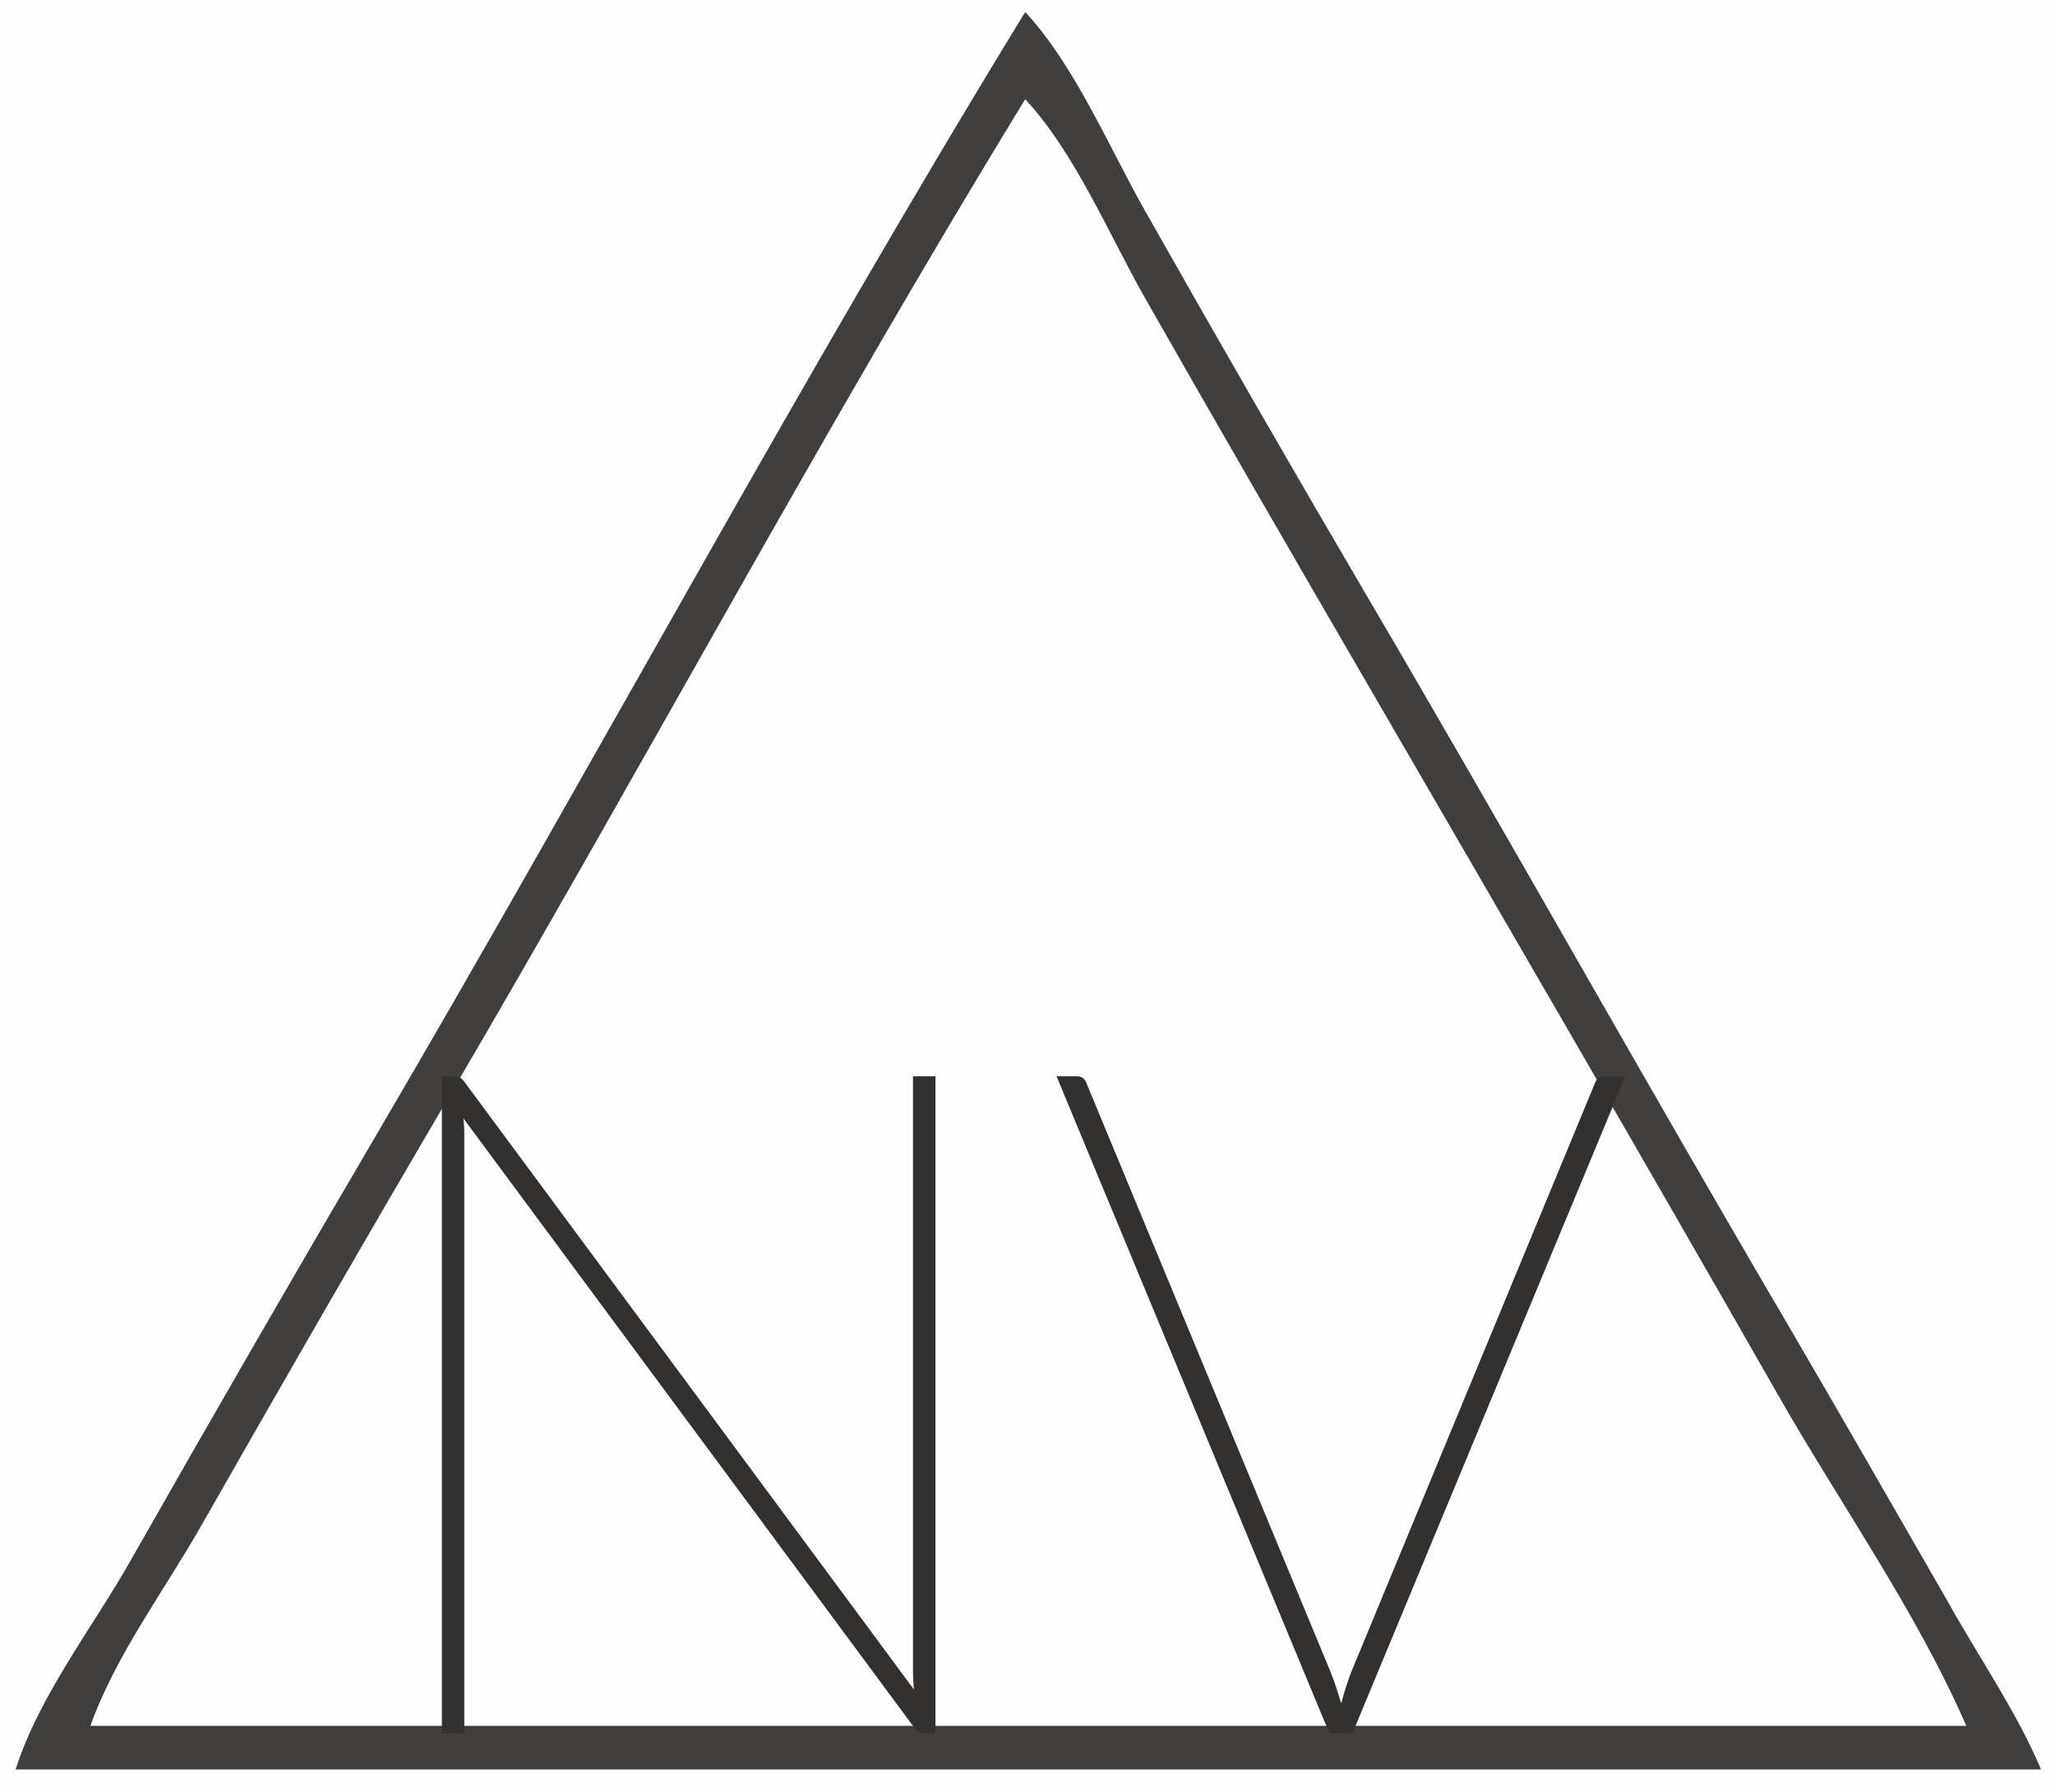
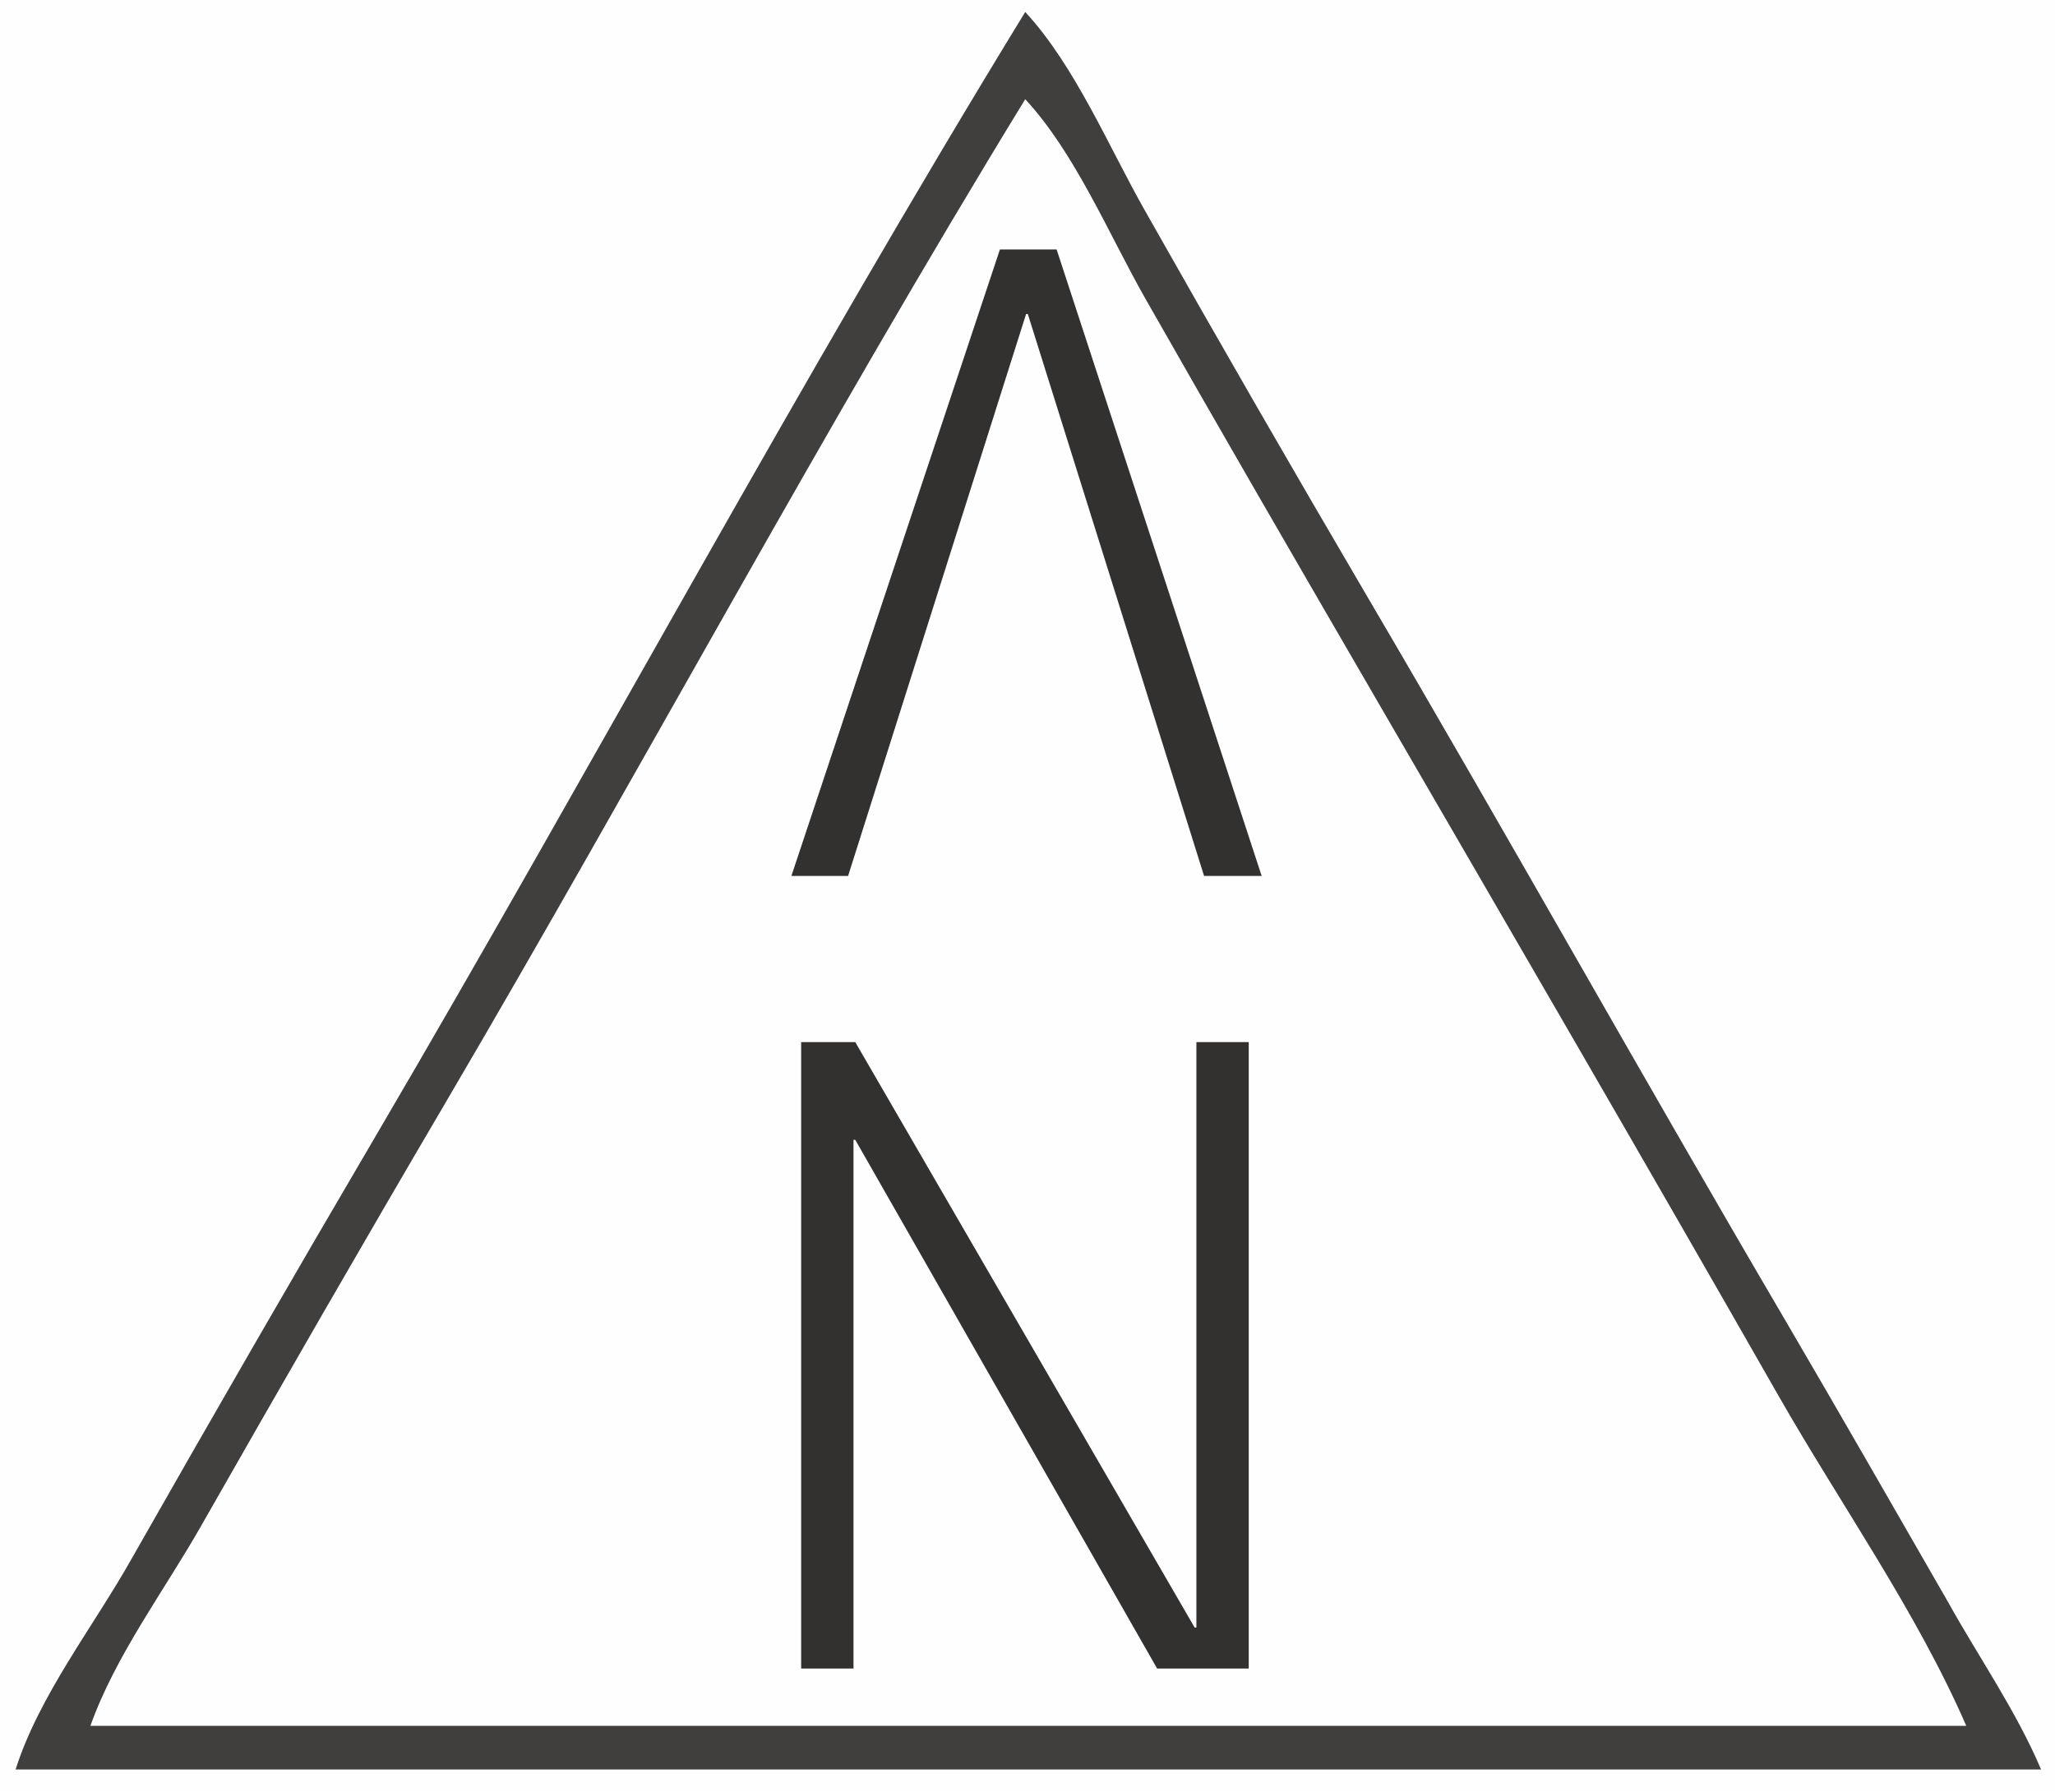
<svg xmlns="http://www.w3.org/2000/svg" xml:space="preserve" width="11.632cm" height="10.139cm" version="1.1" style="shape-rendering:geometricPrecision; text-rendering:geometricPrecision; image-rendering:optimizeQuality; fill-rule:evenodd; clip-rule:evenodd" viewBox="0 0 11632.08 10139.48">
  <defs>
    <style type="text/css">
   
    .fil0 {fill:#FEFEFE;fill-rule:nonzero}
    .fil1 {fill:#403F3E;fill-rule:nonzero}
    .fil2 {fill:#323130;fill-rule:nonzero}
   
  </style>
  </defs>
  <g id="Layer_x0020_1">
    <polygon class="fil0" points="-0.01,0 11632.08,0 11632.08,10139.48 -0.01,10139.48 " />
    <path class="fil1" d="M5803.14 67.77c-1275.43,2083.93 -2434.17,4243.21 -3669.28,6349.99 -467.5,796.01 -929.07,1596.35 -1385.35,2398.89 -217.56,388.05 -527.37,779.14 -660.37,1199.44l11465.28 0c-141.11,-332.95 -352.78,-635 -529.17,-952.5 -304.48,-529.16 -607.37,-1058.33 -917.22,-1587.5 -797.35,-1358.26 -1565.49,-2733.91 -2363.61,-4092.21 -425.59,-725.31 -846.67,-1455.99 -1260.09,-2187.22 -206.2,-362.69 -397.97,-824.44 -680.19,-1128.89z" />
    <path class="fil0" d="M5803.14 561.66c-1140.74,1863.83 -2174.52,3795.43 -3281.22,5679.71 -467.54,796.04 -928.33,1596.74 -1385.36,2398.89 -208.67,366.22 -483.97,732.12 -625.09,1128.89l10618.62 0c-282.23,-648.51 -713.46,-1256.24 -1063.63,-1869.72 -774.13,-1356.22 -1559.49,-2706.34 -2343.36,-4056.94 -415.5,-715.93 -830.47,-1432.45 -1239.77,-2151.94 -205.84,-361.85 -397.97,-825.29 -680.19,-1128.89z" />
  </g>
  <g id="Border_x0020_and_x0020_Grommet">
-     <path class="fil2" d="M5294.94 6092.09l0 3720.04 -60.85 0c-22.93,0 -42.33,-10.58 -58.21,-31.75l-2553.23 -3450.17c1.76,15.88 3.53,31.75 4.41,48.51 0.88,16.76 0.88,32.63 0.88,46.74l0 3386.67 -127 0 0 -3720.04 66.15 0c14.11,0 25.57,1.76 34.39,6.17 8.82,4.41 18.52,14.11 29.11,28.22l2542.64 3436.94c-1.76,-15.87 -2.64,-31.75 -3.52,-47.62 -0.89,-15.88 -1.77,-30.87 -1.77,-44.98l0 -3378.73 127 0z" />
-     <path id="_1" class="fil2" d="M9200.19 6092.09l-1545.17 3720.04 -129.64 0 -1545.17 -3720.04 113.77 0c29.99,0 49.39,14.99 58.21,44.98l1381.13 3331.1c10.58,28.22 21.16,56.45 30.86,85.55 9.7,29.1 18.52,59.09 27.34,89.08 15.88,-59.98 34.4,-118.18 55.57,-174.63l1378.48 -3331.1c8.82,-29.99 29.98,-44.98 63.5,-44.98l111.12 0z" />
+     <polygon class="fil2" points="4534.75,5898.66 4534.75,9444.78 4831.09,9444.78 4831.09,6451.82 4840.97,6451.82 6549.82,9444.78 7068.4,9444.78 7068.4,5898.66 6772.07,5898.66 6772.07,9212.66 6762.19,9212.66 4840.97,5898.66 " />
+     <polygon class="fil2" points="5659.86,1412.1 4479.47,4958.22 4800.5,4958.22 5808.03,1777.58 5817.91,1777.58 6815.56,4958.22 7141.53,4958.22 5980.89,1412.1 " />
  </g>
</svg>
